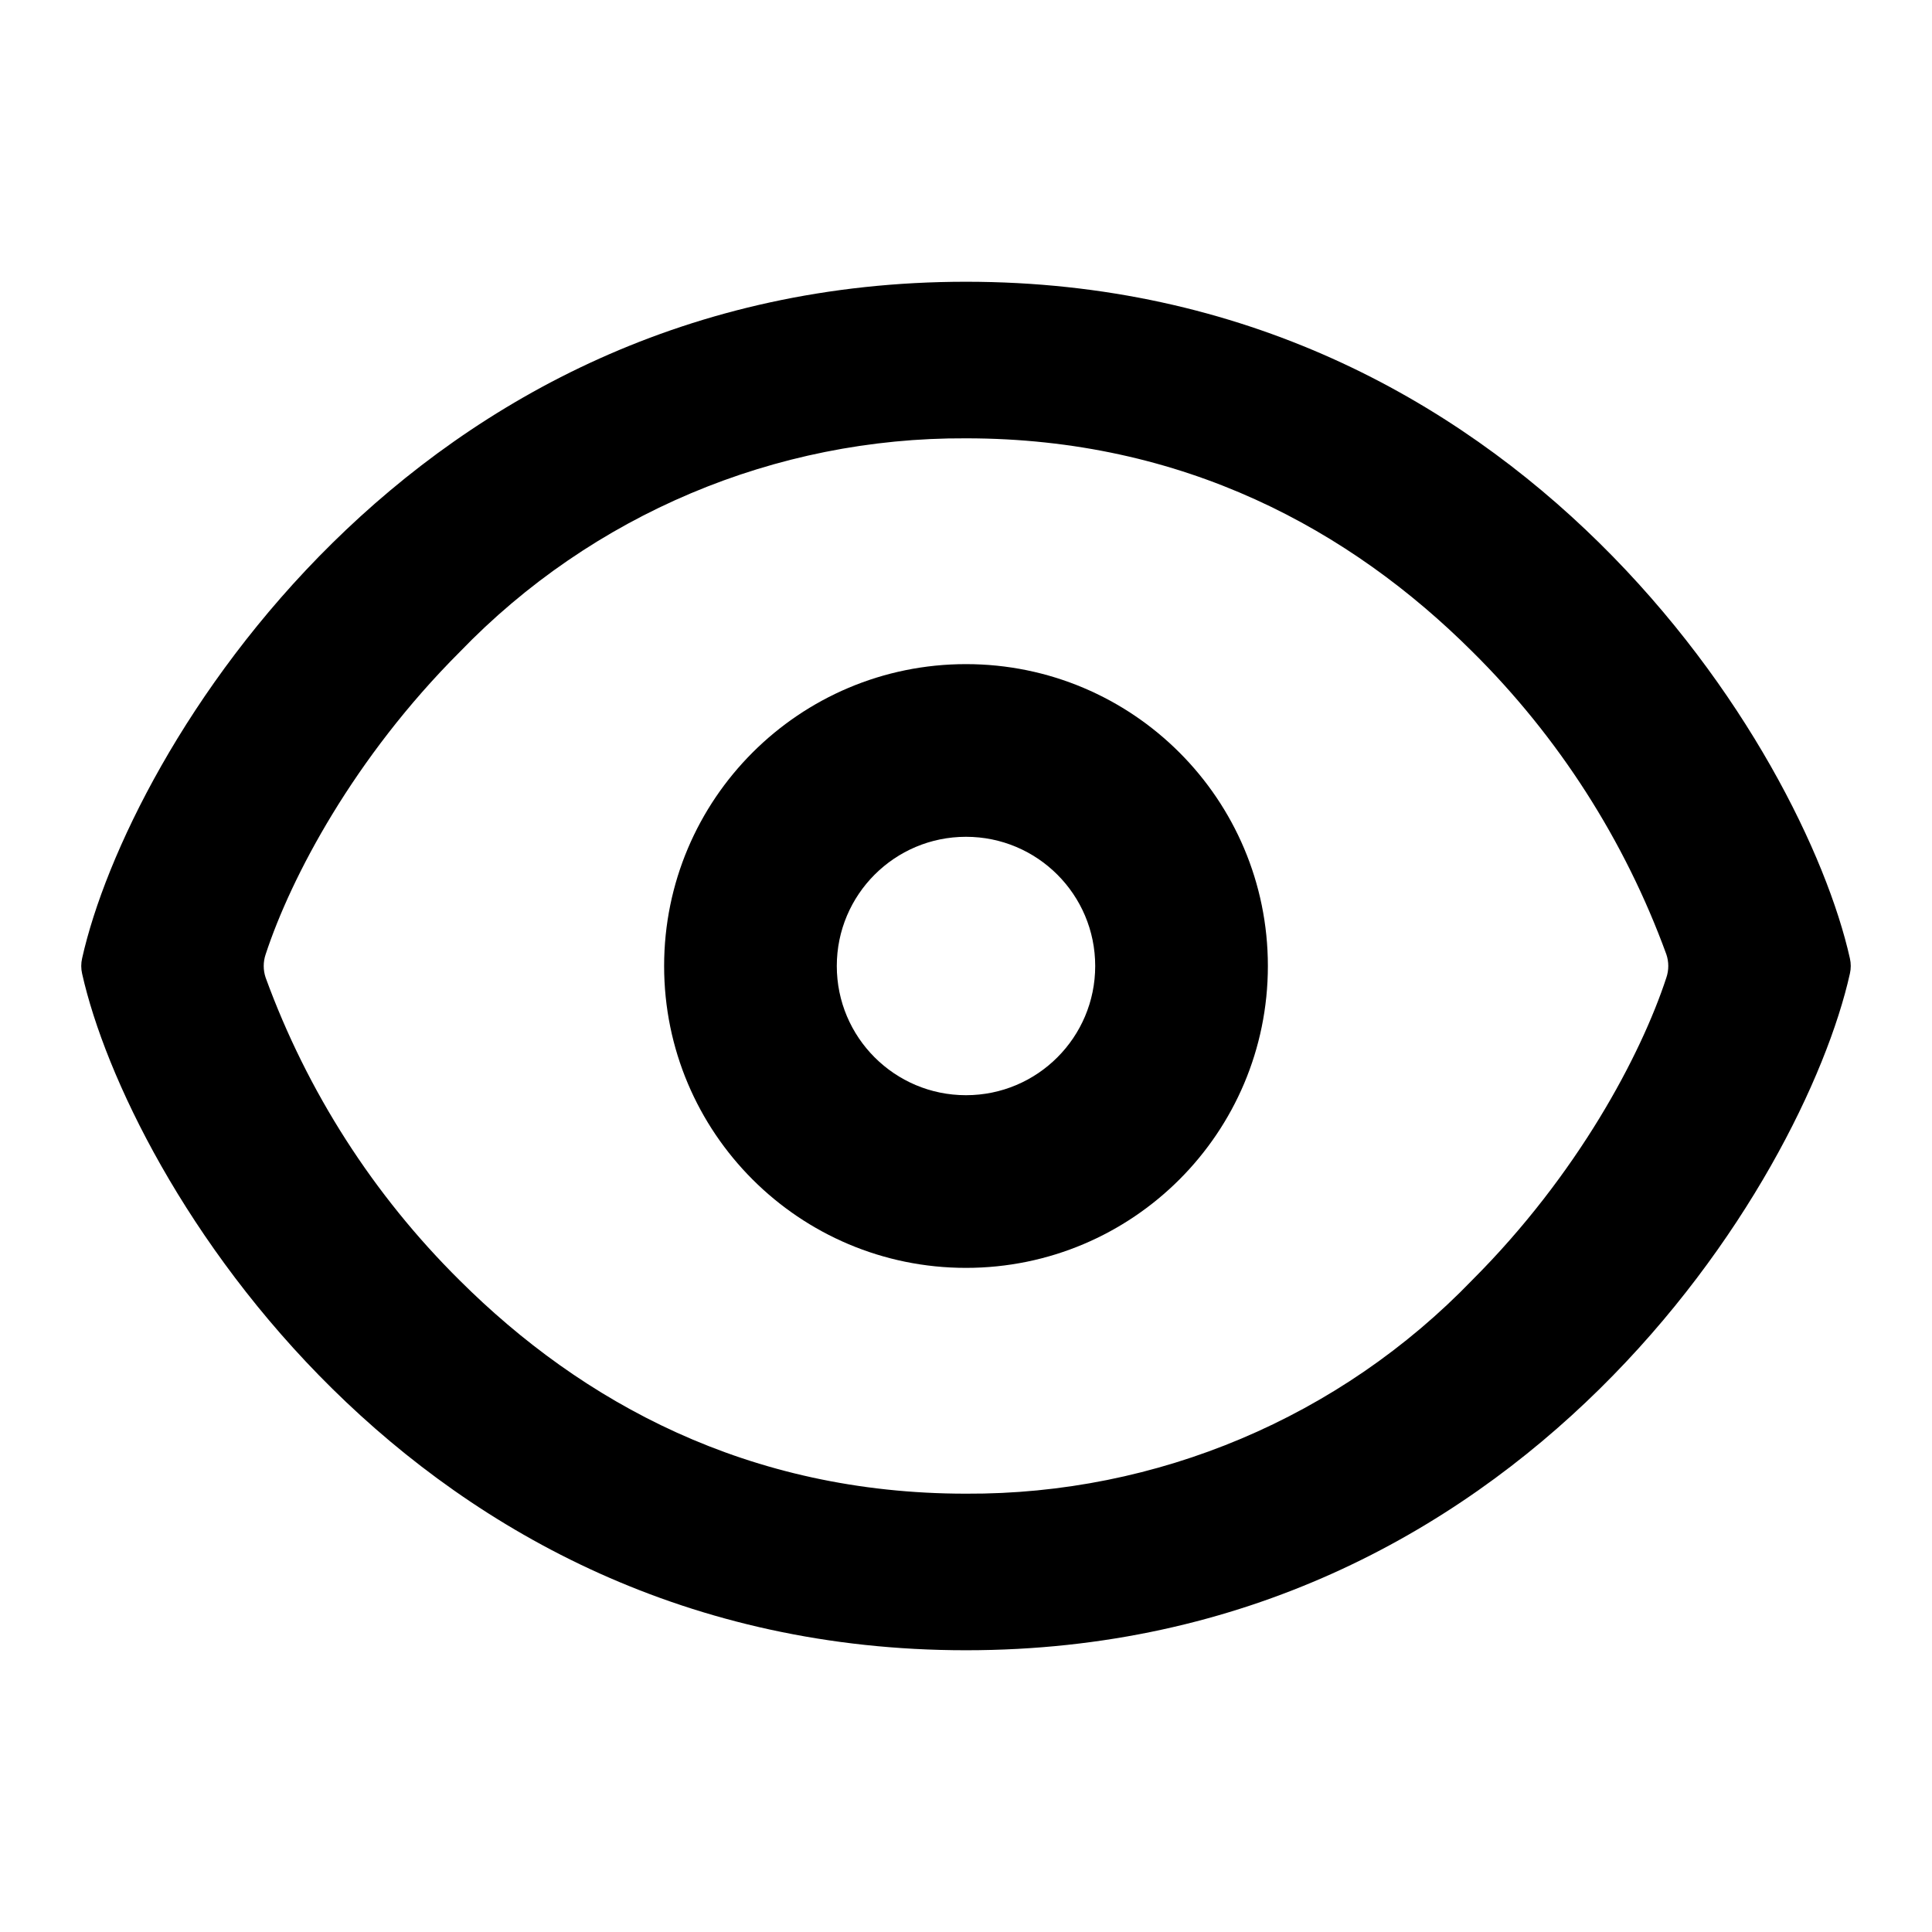
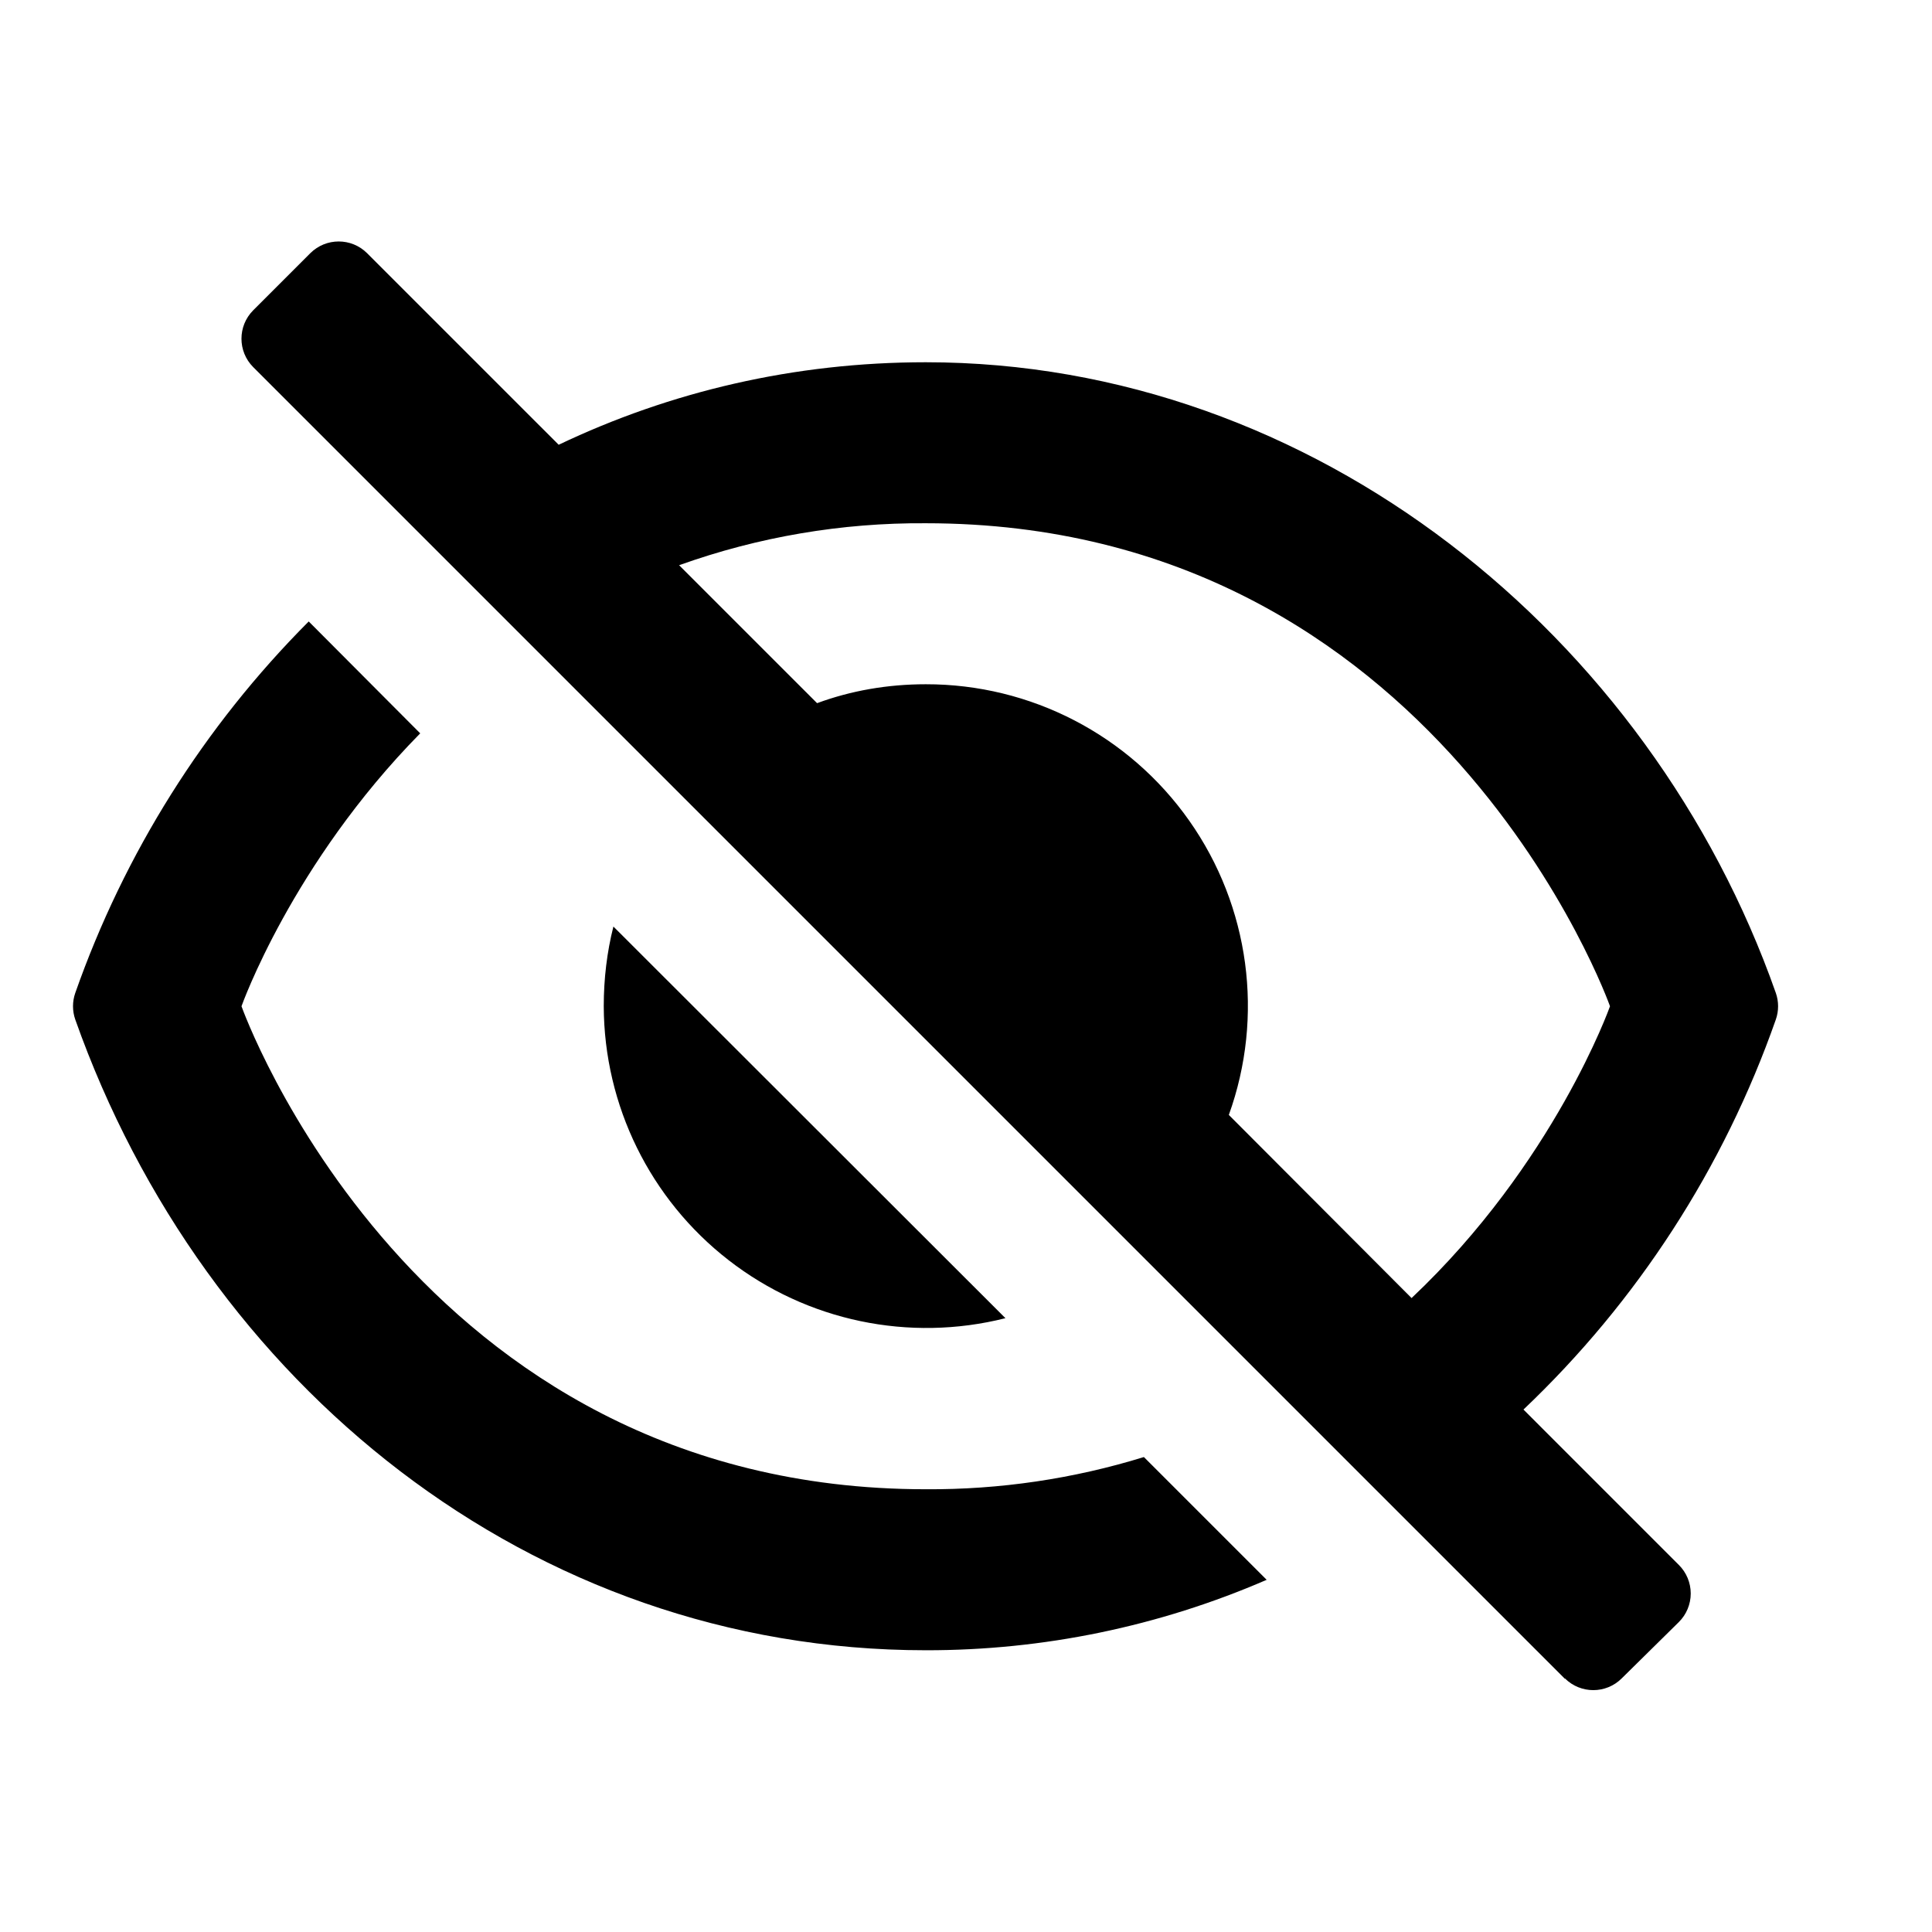
<svg xmlns="http://www.w3.org/2000/svg" fill="currentColor" viewBox="0 0 48 48" width="1em" height="1em">
-   <path d="M41.4 23.71a.9.9 0 0 1 0 .58c-.63 1.92-2.2 4.89-4.82 7.51A17.35 17.35 0 0 1 24 37.11c-5.42 0-9.55-2.28-12.58-5.3a20.44 20.44 0 0 1-4.82-7.52.9.9 0 0 1 0-.58c.63-1.92 2.2-4.89 4.82-7.51A17.35 17.35 0 0 1 24 10.89c5.42 0 9.55 2.28 12.58 5.3a20.44 20.44 0 0 1 4.82 7.52ZM24 41c13.83 0 20.82-11.7 21.96-16.81a.85.85 0 0 0 0-.38C44.82 18.71 37.83 7 24 7S3.18 18.7 2.04 23.81a.85.85 0 0 0 0 .38C3.18 29.29 10.17 41 24 41Z" />
-   <path d="M24 27.21a3.21 3.21 0 1 1 0-6.42 3.21 3.21 0 0 1 0 6.42Zm0 4.29a7.5 7.5 0 1 0 0-15 7.5 7.5 0 0 0 0 15Z" />
+   <path d="M38.88 41.7a1 1 0 0 0 1.41 0l1.42-1.4a1 1 0 0 0 0-1.42l-3.86-3.86a24.57 24.57 0 0 0 6.27-9.69 1 1 0 0 0 0-.66C41 15.8 32.66 9 23 9c-3.27 0-6.35.73-9.12 2.05L9.12 6.29a1 1 0 0 0-1.41 0L6.29 7.71a1 1 0 0 0 0 1.41l32.59 32.59Zm-22-27.66A17.8 17.8 0 0 1 23 13c12.75 0 17 12 17 12s-1.38 3.9-4.93 7.25l-4.54-4.55A7.99 7.99 0 0 0 23 17c-.95 0-1.86.16-2.7.47l-3.43-3.43ZM1.87 24.67a24.64 24.64 0 0 1 5.8-9.23l2.77 2.78C7.25 21.46 6 25 6 25s4.25 12 17 12a18 18 0 0 0 5.42-.8l3.05 3.05A21.2 21.2 0 0 1 23 41c-9.83 0-17.93-6.63-21.13-15.67a1 1 0 0 1 0-.66Z" />
+   <path d="M15 25c0-.68.08-1.35.24-1.98l9.74 9.73A8.02 8.02 0 0 1 15 25Z" />
</svg>
